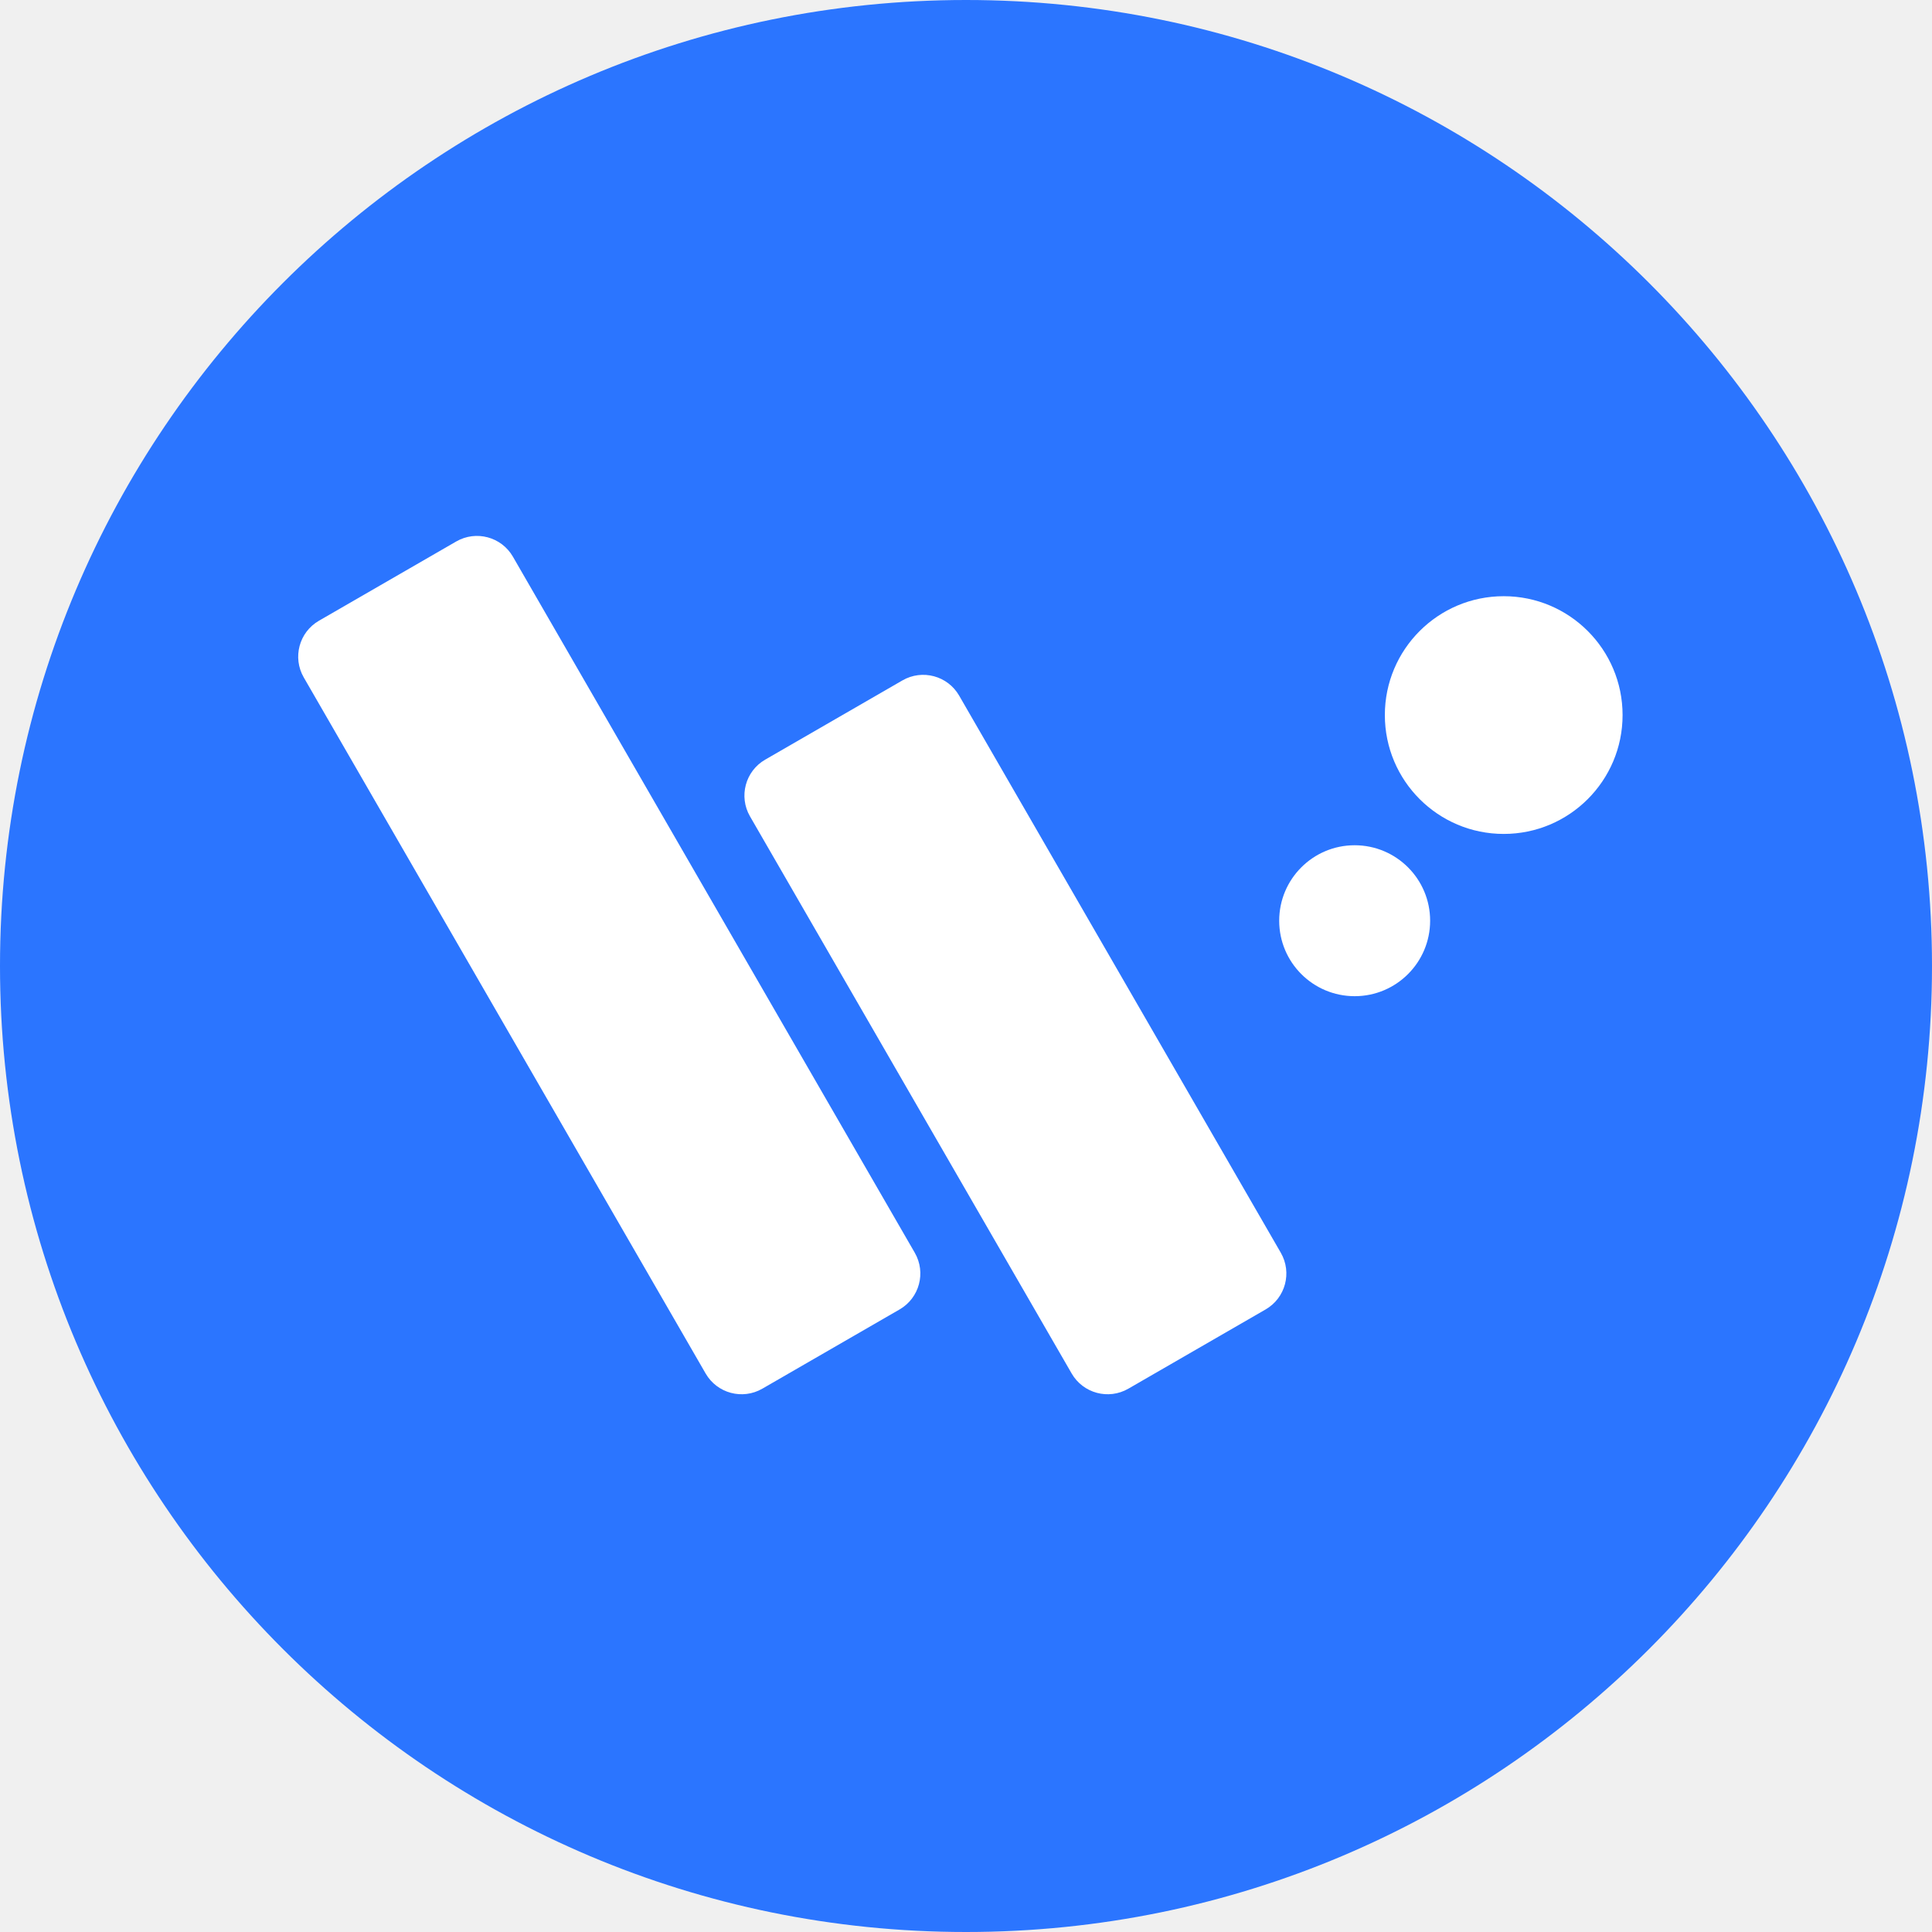
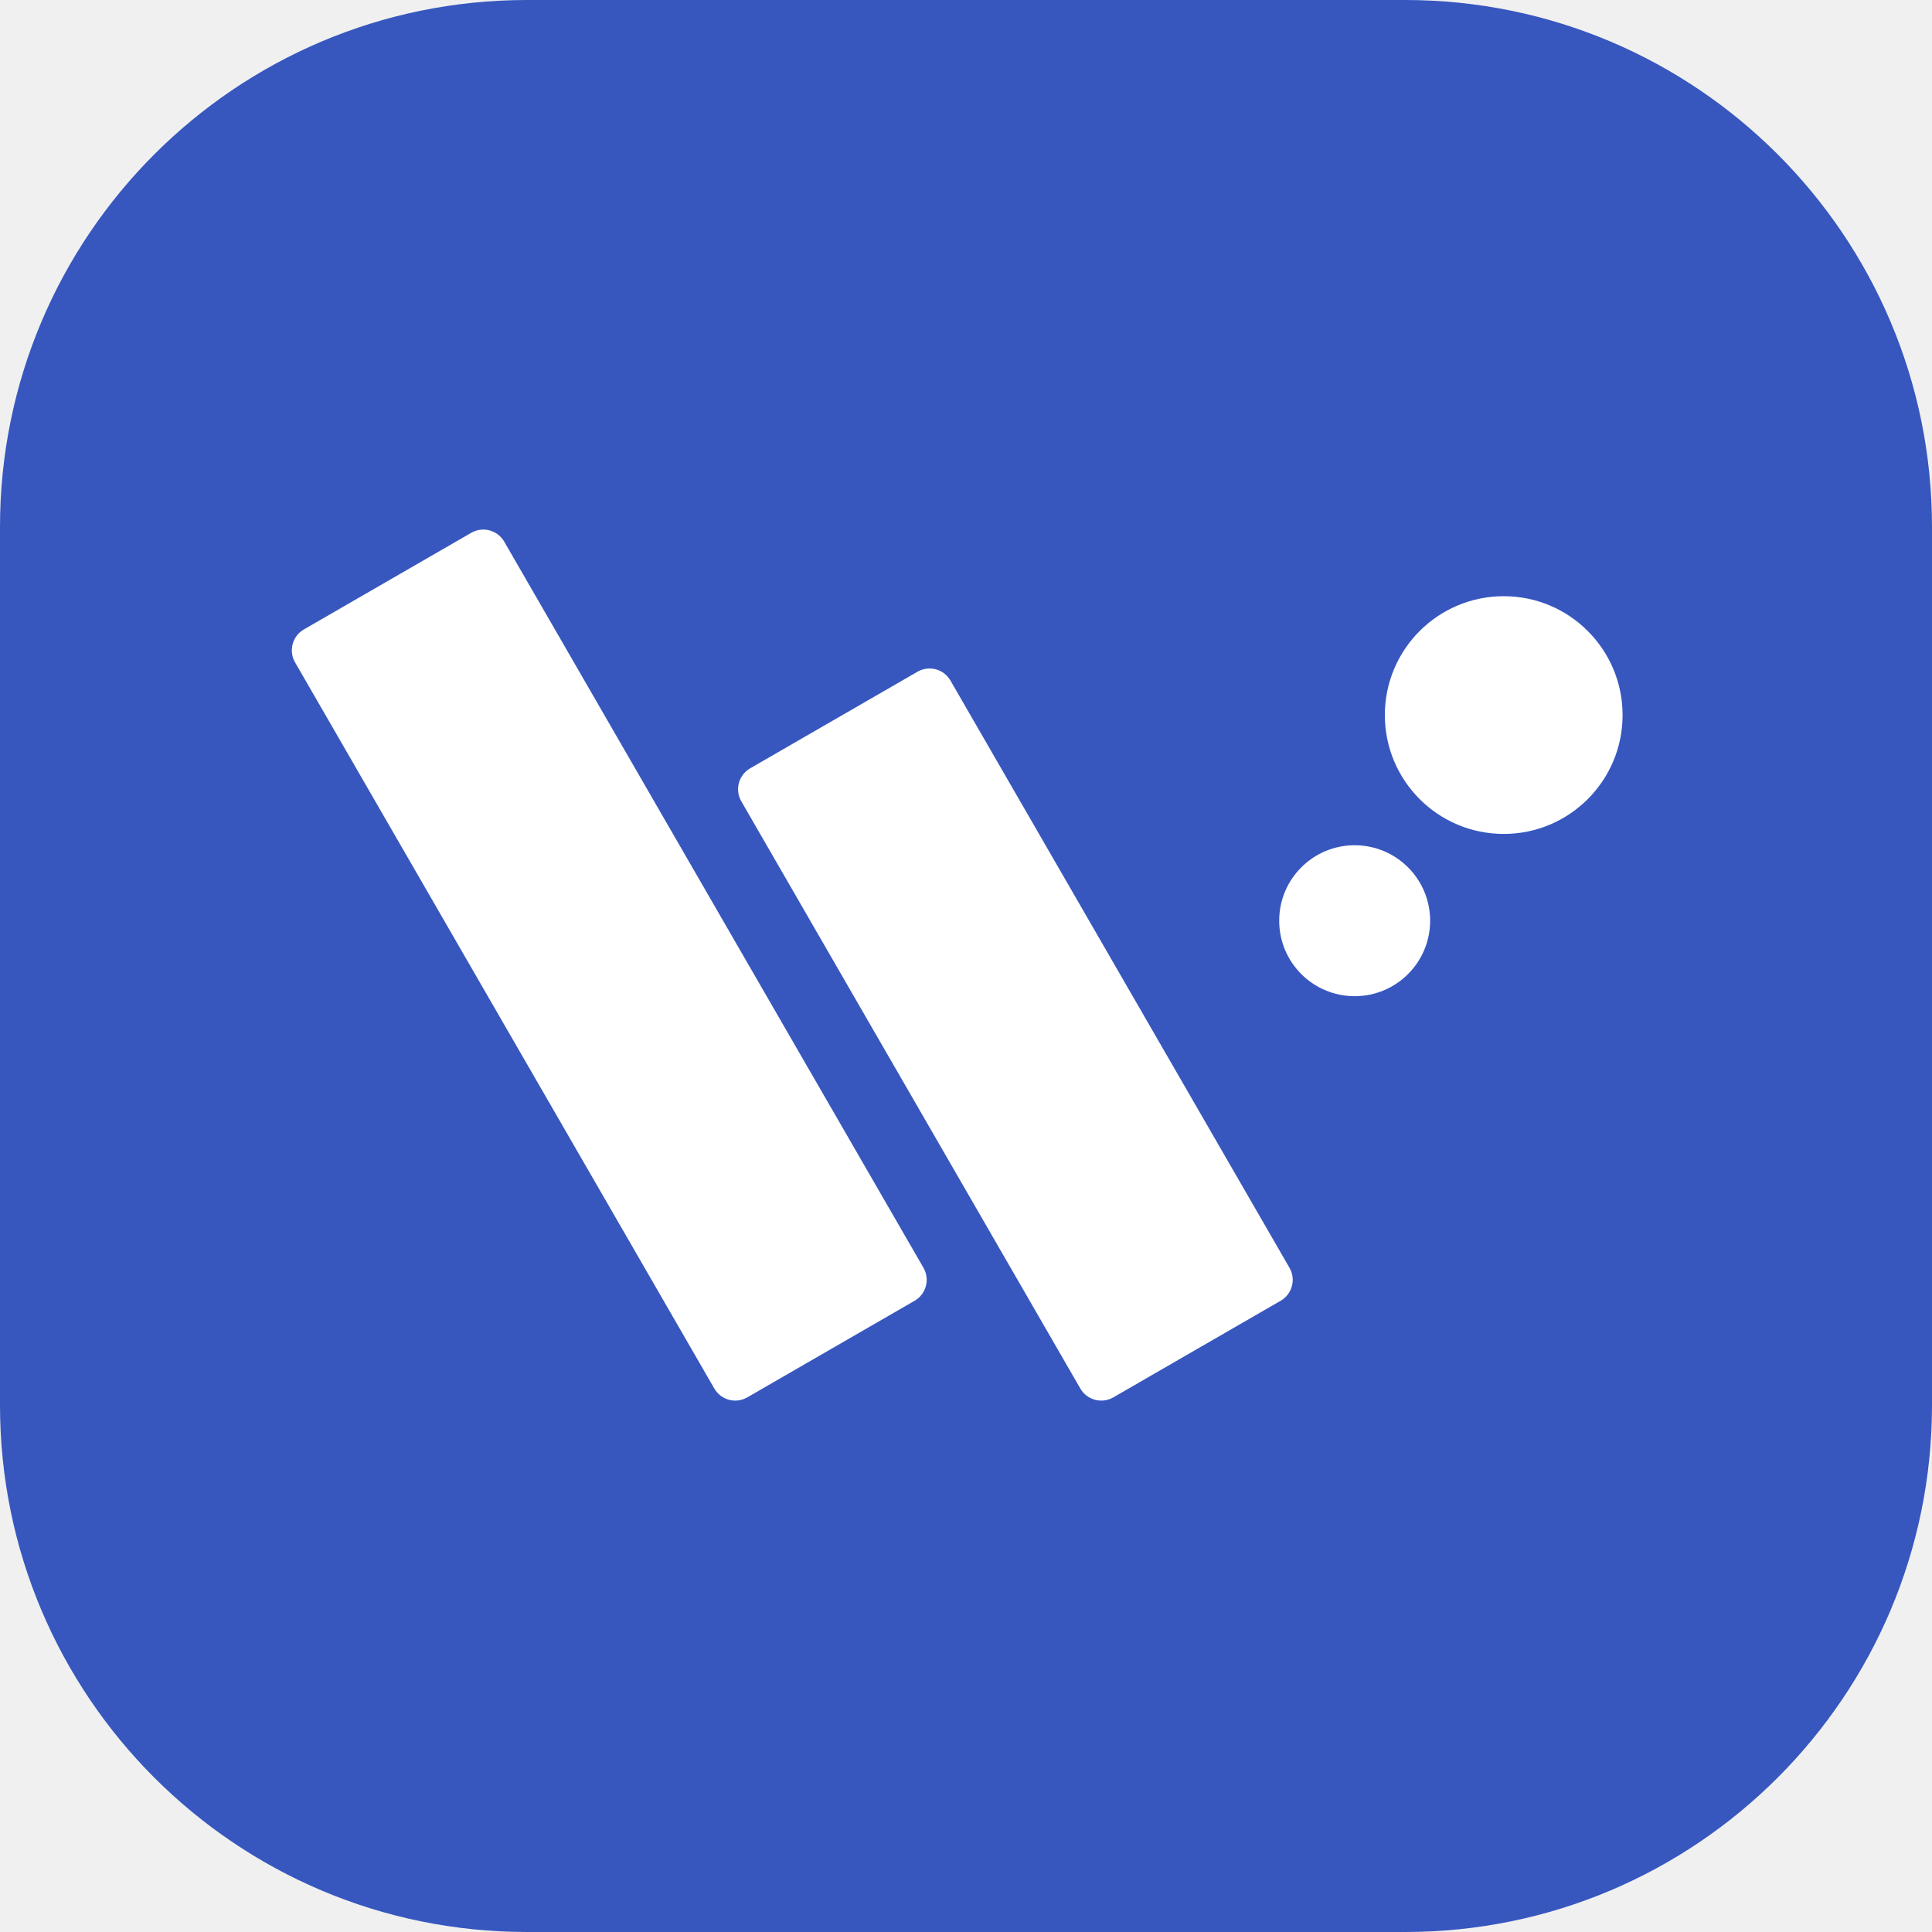
- <svg xmlns="http://www.w3.org/2000/svg" width="512" height="512" viewBox="0 0 512 512" fill="none">
-   <circle cx="256" cy="256" r="256" fill="#2B75FF" />
-   <circle cx="359" cy="244" r="20" fill="white" />
-   <circle cx="398.5" cy="189.5" r="31.5" fill="white" />
-   <rect x="75" y="170" width="64" height="235" rx="11" transform="rotate(-30 75 170)" fill="white" />
-   <rect x="193.255" y="206.815" width="64" height="192.49" rx="11" transform="rotate(-30 193.255 206.815)" fill="white" />
+ <svg xmlns="http://www.w3.org/2000/svg" width="880" height="880" viewBox="0 0 880 880" fill="none">
+   <rect width="880" height="880" rx="240" fill="#3757BF" />
+   <circle cx="617.031" cy="419.375" r="34.375" fill="white" />
+   <circle cx="684.922" cy="325.703" r="54.141" fill="white" />
+   <rect x="128.906" y="292.187" width="110" height="403.906" rx="11" transform="rotate(-30 128.906 292.187)" fill="white" />
+   <rect x="332.157" y="355.463" width="110" height="330.842" rx="11" transform="rotate(-30 332.157 355.463)" fill="white" />
</svg>
